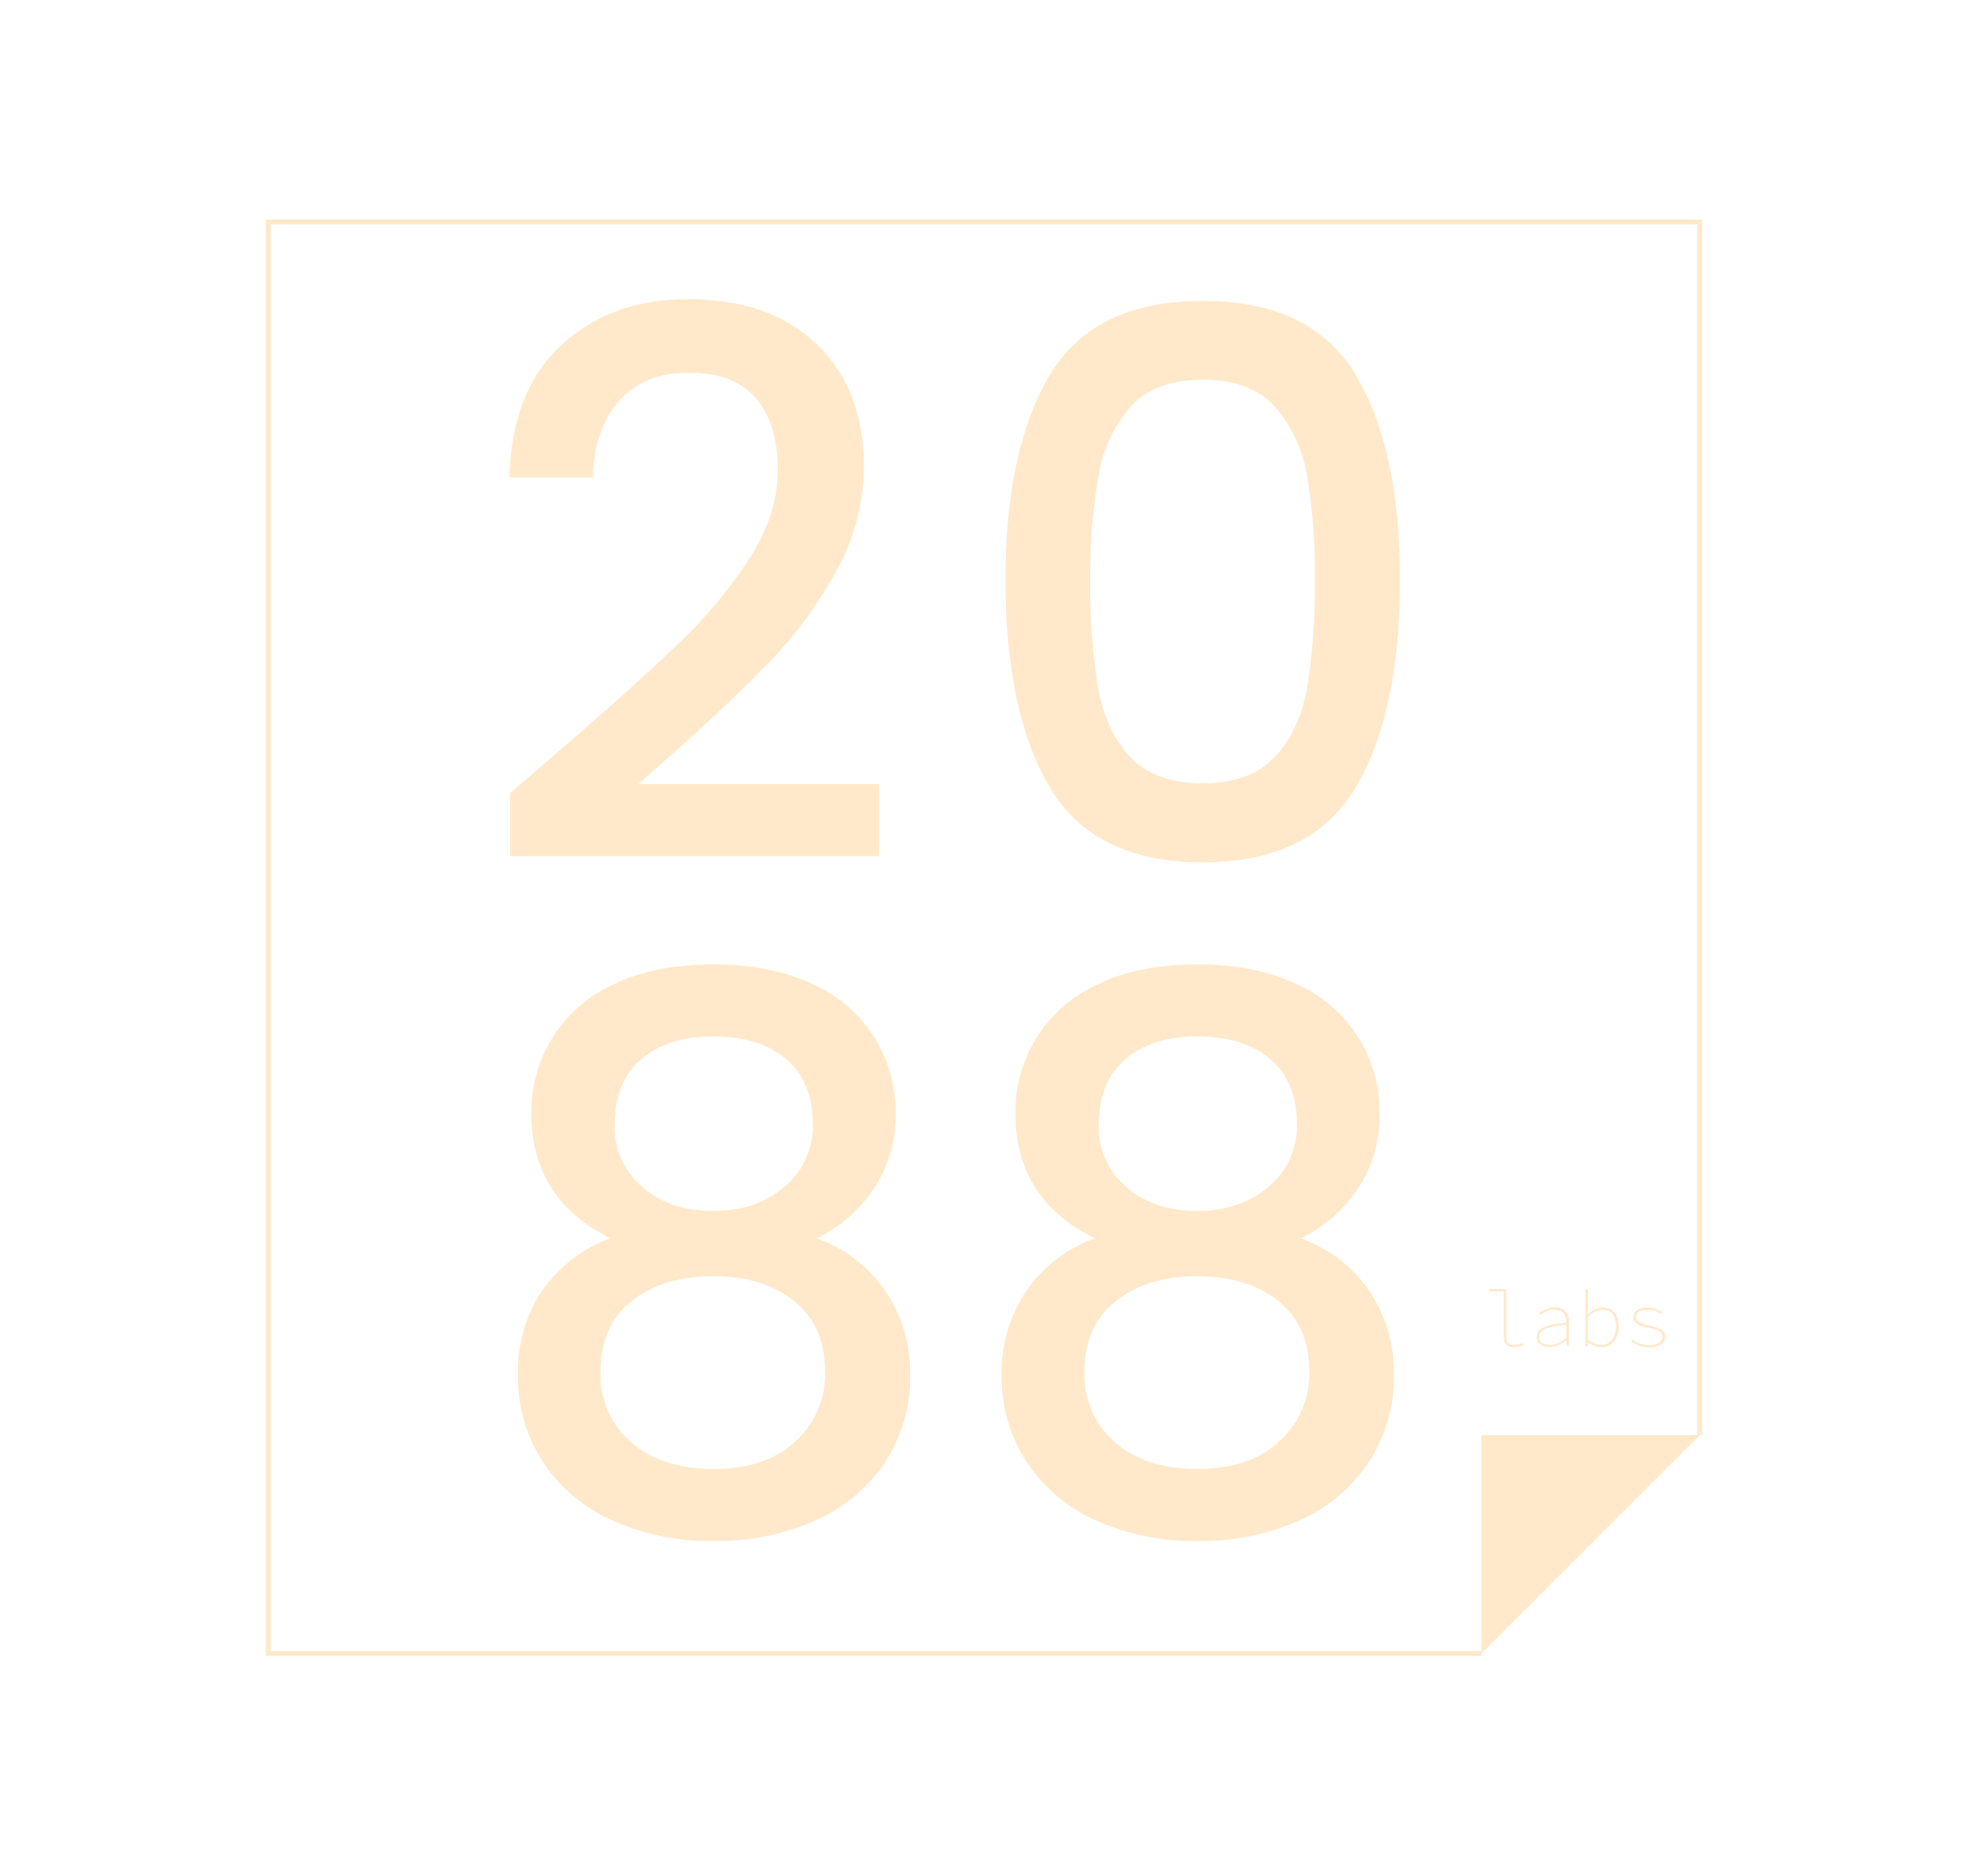
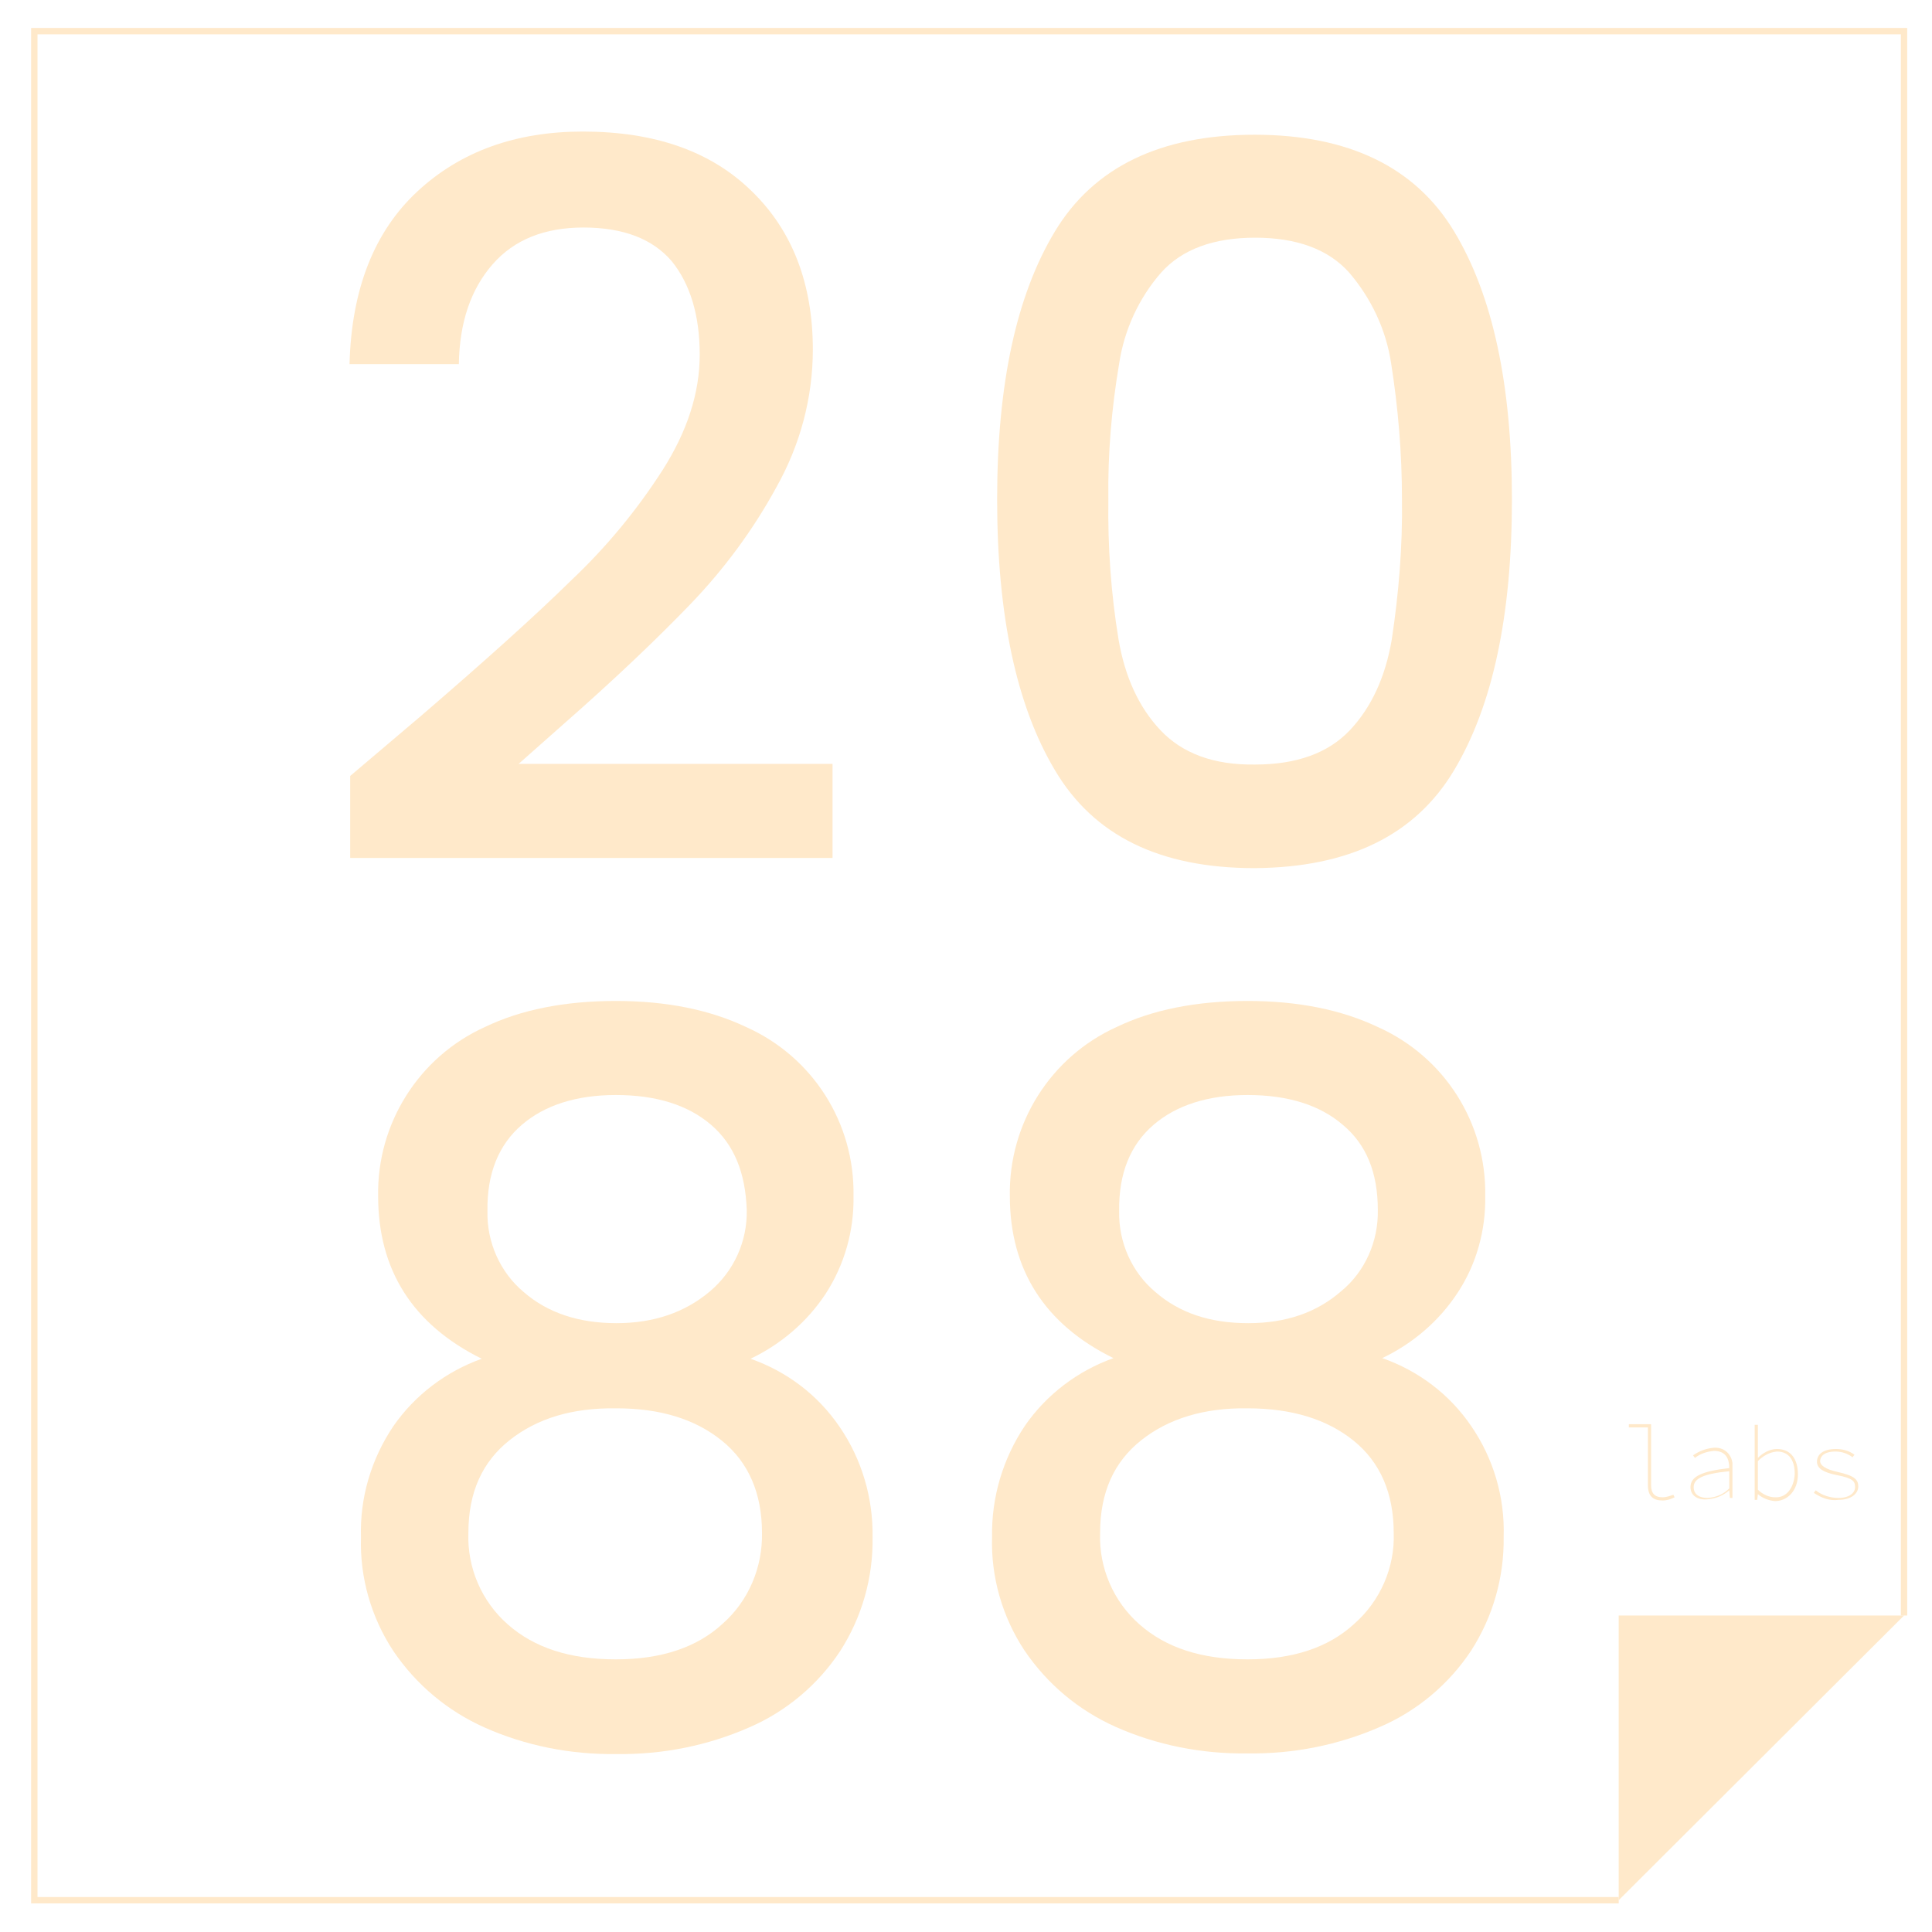
- <svg xmlns="http://www.w3.org/2000/svg" id="Layer_1" data-name="Layer 1" viewBox="0 0 404.33 385.26">
-   <defs>
-     <style>.cls-1{fill:#ffe9ca;}.cls-2{fill:none;stroke:#ffe9ca;stroke-miterlimit:10;}</style>
-   </defs>
-   <path class="cls-1" d="M116,153.28q15-12.94,23.62-21.28a96.3,96.3,0,0,0,14.42-17.38q5.76-9,5.76-18.08,0-9.36-4.44-14.66t-13.95-5.3q-9.19,0-14.26,5.85T121.8,98.1H104.65q.46-17.77,10.68-27.21t26-9.43q17,0,26.58,9.36t9.59,24.94a44.32,44.32,0,0,1-5.69,21.59A87.57,87.57,0,0,1,158.2,135.9q-7.87,8.17-20,18.94l-7,6.23h49.42v14.81H104.81V162.94Z" />
-   <path class="cls-1" d="M109.17,228.83A28.66,28.66,0,0,1,126,202.25q8.42-4.12,20.57-4.13,12,0,20.5,4.13A28.53,28.53,0,0,1,184,228.83a26.9,26.9,0,0,1-4.44,15.35,29.47,29.47,0,0,1-11.77,10.22,28.66,28.66,0,0,1,14,10.67A29.71,29.71,0,0,1,187,282.45a31.81,31.81,0,0,1-5.15,17.93,33.27,33.27,0,0,1-14.34,12,49.58,49.58,0,0,1-20.89,4.21,49.08,49.08,0,0,1-20.81-4.21,33.34,33.34,0,0,1-14.26-12,31.8,31.8,0,0,1-5.14-17.93A29.62,29.62,0,0,1,111.51,265a28.9,28.9,0,0,1,13.87-10.59Q109.17,246.29,109.17,228.83Zm20.66,38.42q-6.48,5.07-6.47,14.58a18.36,18.36,0,0,0,6.23,14.42q6.24,5.53,17,5.53t16.76-5.61a18.55,18.55,0,0,0,6.16-14.34q0-9.36-6.32-14.5t-16.6-5.14Q136.29,262.19,129.83,267.25Zm31.72-49.64q-5.46-4.68-15-4.68-9.35,0-14.81,4.68t-5.45,13.56a16,16,0,0,0,5.69,12.7q5.69,4.92,14.57,4.91t14.66-5A16.13,16.13,0,0,0,167,231Q167,222.28,161.55,217.61Z" />
-   <path class="cls-1" d="M208.62,228.83a28.66,28.66,0,0,1,16.84-26.58q8.41-4.12,20.57-4.13,12,0,20.5,4.13a28.57,28.57,0,0,1,16.91,26.58A26.9,26.9,0,0,1,279,244.18a29.47,29.47,0,0,1-11.77,10.22,28.66,28.66,0,0,1,14,10.67,29.71,29.71,0,0,1,5.15,17.38,31.81,31.81,0,0,1-5.15,17.93,33.27,33.27,0,0,1-14.34,12A49.58,49.58,0,0,1,246,316.59a49.08,49.08,0,0,1-20.81-4.21,33.34,33.34,0,0,1-14.26-12,31.8,31.8,0,0,1-5.14-17.93A29.62,29.62,0,0,1,211,265a28.9,28.9,0,0,1,13.87-10.59Q208.62,246.29,208.62,228.83Zm20.66,38.42q-6.48,5.07-6.47,14.58A18.36,18.36,0,0,0,229,296.25q6.24,5.53,17,5.53t16.76-5.61A18.55,18.55,0,0,0,269,281.83q0-9.36-6.32-14.5T246,262.19Q235.74,262.19,229.28,267.25ZM261,217.61q-5.46-4.68-15-4.68-9.34,0-14.81,4.68t-5.45,13.56a16,16,0,0,0,5.69,12.7q5.68,4.92,14.57,4.91t14.65-5A16.11,16.11,0,0,0,266.45,231Q266.45,222.28,261,217.61Z" />
-   <path class="cls-1" d="M215.7,77q9.12-15.19,31.41-15.19T278.52,77q9.12,15.21,9.12,42.17,0,27.29-9.12,42.63t-31.41,15.36q-22.29,0-31.41-15.36t-9.12-42.63Q206.58,92.17,215.7,77Zm52.84,20.81a28.75,28.75,0,0,0-6.62-14.26q-5-5.53-14.81-5.53T232.3,83.52a28.66,28.66,0,0,0-6.62,14.26A117.39,117.39,0,0,0,224,119.14a130,130,0,0,0,1.56,22q1.56,8.88,6.62,14.34t14.89,5.45q9.82,0,14.89-5.45t6.62-14.34a130,130,0,0,0,1.56-22A118.3,118.3,0,0,0,268.54,97.78Z" />
-   <polyline class="cls-2" points="304.37 339.69 55.1 339.69 55.1 45.57 349.23 45.57 349.23 294.83" />
-   <polygon class="cls-1" points="304.37 294.83 349.23 294.83 304.37 339.69 304.37 294.83" />
-   <path class="cls-1" d="M308.93,274.34v-9.06h-3v-.46h3.52v9.62c0,1.27.58,1.89,1.76,1.89a3.74,3.74,0,0,0,1.66-.42l.19.39a3.86,3.86,0,0,1-1.89.49C309.74,276.79,308.93,276.09,308.93,274.34Z" />
-   <path class="cls-1" d="M315.71,274.68c0-1.74,1.79-2.55,6.09-2.95,0-1.36-.52-2.67-2.41-2.67a5.39,5.39,0,0,0-3,1.11l-.26-.39a6,6,0,0,1,3.32-1.17,2.65,2.65,0,0,1,2.87,2.93v5h-.42l-.07-1.21h0a5.69,5.69,0,0,1-3.33,1.41C317.08,276.79,315.71,276.17,315.71,274.68Zm6.09.15v-2.67c-4.2.39-5.57,1.17-5.57,2.51s1.14,1.66,2.25,1.66A5.31,5.31,0,0,0,321.8,274.83Z" />
-   <path class="cls-1" d="M326.23,275.71h0l-.06.88h-.43V264.82h.49v3.49l0,1.73h0a4.49,4.49,0,0,1,3-1.43c2.24,0,3.33,1.56,3.33,4,0,2.64-1.71,4.21-3.65,4.21A4.71,4.71,0,0,1,326.23,275.71Zm5.81-3.13c0-2-.8-3.52-2.84-3.52a4.57,4.57,0,0,0-3,1.53v4.5a4.38,4.38,0,0,0,2.74,1.24C330.73,276.33,332,274.77,332,272.58Z" />
-   <path class="cls-1" d="M335.1,275.55l.29-.39a5.31,5.31,0,0,0,3.59,1.17c1.69,0,2.57-.78,2.57-1.66s-.26-1.37-2.86-1.89c-2-.39-3.13-1-3.13-2.15s.89-2,3-2a5.38,5.38,0,0,1,2.94.94l-.3.39a4.34,4.34,0,0,0-2.67-.88c-1.84,0-2.41.75-2.41,1.53s.85,1.34,2.67,1.71c2.74.58,3.33,1.19,3.33,2.34s-1.15,2.15-3.13,2.15A6.6,6.6,0,0,1,335.1,275.55Z" />
+ <svg xmlns="http://www.w3.org/2000/svg" version="1.1" id="Layer_1" x="0px" y="0px" viewBox="0 0 304 304" style="enable-background:new 0 0 304 304;" xml:space="preserve">
+   <style type="text/css">
+ 	.st0{fill:#FFE9CA;}
+ 	.st1{fill:none;stroke:#FFE9CA;stroke-miterlimit:10;}
+ </style>
+   <g>
+     <path class="st0" d="M66.3,112.6c10-8.6,17.9-15.7,23.6-21.3c5.5-5.2,10.3-11,14.4-17.4c3.8-6,5.8-12,5.8-18.1   c0-6.2-1.5-11.1-4.4-14.7c-3-3.5-7.6-5.3-13.9-5.3c-6.1,0-10.9,1.9-14.3,5.8c-3.4,3.9-5.2,9.1-5.3,15.7H55   c0.3-11.8,3.9-20.9,10.7-27.2c6.8-6.3,15.5-9.4,26-9.4c11.3,0,20.2,3.1,26.6,9.4c6.4,6.2,9.6,14.6,9.6,24.9c0,7.6-2,15-5.7,21.6   c-3.7,6.8-8.3,13-13.6,18.5c-5.2,5.4-11.9,11.8-20,18.9l-7,6.2h49.4v14.8H55.1v-12.9L66.3,112.6z" />
+     <path class="st0" d="M59.5,188.2c-0.2-11.4,6.4-21.9,16.8-26.6c5.6-2.7,12.5-4.1,20.6-4.1c8,0,14.8,1.4,20.5,4.1   c10.5,4.7,17.1,15.1,16.9,26.6c0.1,5.4-1.4,10.8-4.4,15.4c-2.9,4.4-7,7.9-11.8,10.2c5.7,2,10.6,5.7,14,10.7   c3.5,5.1,5.3,11.2,5.2,17.4c0.1,6.4-1.7,12.6-5.1,17.9c-3.5,5.3-8.5,9.5-14.3,12c-6.6,2.9-13.7,4.3-20.9,4.2   c-7.2,0.1-14.3-1.3-20.8-4.2c-5.8-2.6-10.7-6.7-14.3-12c-3.5-5.3-5.3-11.6-5.1-17.9c-0.2-6.2,1.6-12.3,5.1-17.5   c3.4-4.9,8.3-8.6,13.9-10.6C64.9,208.4,59.5,199.8,59.5,188.2z M80.2,226.6c-4.3,3.4-6.5,8.2-6.5,14.6c-0.2,5.5,2.1,10.8,6.2,14.4   c4.2,3.7,9.8,5.5,17,5.5s12.8-1.9,16.8-5.6c4.1-3.6,6.3-8.9,6.2-14.3c0-6.2-2.1-11.1-6.3-14.5c-4.2-3.4-9.7-5.1-16.6-5.1   C90,221.5,84.5,223.2,80.2,226.6z M111.9,177c-3.6-3.1-8.6-4.7-15-4.7c-6.2,0-11.2,1.6-14.8,4.7c-3.6,3.1-5.5,7.6-5.4,13.6   c-0.1,4.9,2,9.6,5.7,12.7c3.8,3.3,8.7,4.9,14.6,4.9s10.8-1.7,14.7-5c3.8-3.2,5.9-7.9,5.8-12.8C117.3,184.5,115.5,180.1,111.9,177z" />
+     <path class="st0" d="M158.9,188.2c-0.2-11.4,6.4-21.9,16.8-26.6c5.6-2.7,12.5-4.1,20.6-4.1c8,0,14.8,1.4,20.5,4.1   c10.5,4.7,17.1,15.1,16.9,26.6c0.1,5.4-1.4,10.8-4.4,15.3c-2.9,4.4-7,7.9-11.8,10.2c5.7,2,10.6,5.7,14,10.7   c3.5,5.1,5.3,11.2,5.1,17.4c0.1,6.4-1.7,12.6-5.1,17.9c-3.5,5.3-8.5,9.5-14.3,12c-6.6,2.9-13.7,4.3-20.9,4.2   c-7.2,0.1-14.3-1.3-20.8-4.2c-5.8-2.6-10.7-6.7-14.3-12c-3.5-5.3-5.3-11.6-5.1-17.9c-0.1-6.2,1.7-12.3,5.2-17.5   c3.4-4.9,8.3-8.6,13.9-10.6C164.4,208.4,158.9,199.8,158.9,188.2z M179.6,226.6c-4.3,3.4-6.5,8.2-6.5,14.6   c-0.2,5.5,2.1,10.8,6.2,14.4c4.2,3.7,9.8,5.5,17,5.5s12.8-1.9,16.8-5.6c4.1-3.6,6.4-8.9,6.2-14.3c0-6.2-2.1-11.1-6.3-14.5   c-4.2-3.4-9.8-5.1-16.7-5.1C189.5,221.5,183.9,223.2,179.6,226.6z M211.3,177c-3.6-3.1-8.6-4.7-15-4.7c-6.2,0-11.2,1.6-14.8,4.7   s-5.5,7.6-5.4,13.6c-0.1,4.9,2,9.6,5.7,12.7c3.8,3.3,8.6,4.9,14.6,4.9s10.8-1.7,14.6-5c3.8-3.1,5.9-7.9,5.8-12.8   C216.8,184.5,215,180.1,211.3,177z" />
+     <path class="st0" d="M166,36.4c6.1-10.1,16.6-15.2,31.4-15.2s25.3,5.1,31.4,15.2c6.1,10.1,9.1,24.2,9.1,42.2   c0,18.2-3,32.4-9.1,42.6c-6.1,10.2-16.5,15.3-31.4,15.4c-14.9,0-25.3-5.1-31.4-15.4c-6.1-10.2-9.1-24.5-9.1-42.6   C156.9,60.5,159.9,46.5,166,36.4z M218.9,57.2c-0.8-5.3-3.1-10.2-6.6-14.3c-3.3-3.7-8.3-5.5-14.8-5.5c-6.5,0-11.5,1.8-14.8,5.5   c-3.5,4-5.8,9-6.6,14.3c-1.2,7.1-1.8,14.2-1.7,21.4c-0.1,7.4,0.4,14.7,1.6,22c1,5.9,3.2,10.7,6.6,14.3c3.4,3.6,8.3,5.5,14.9,5.4   c6.5,0,11.5-1.8,14.9-5.4s5.6-8.4,6.6-14.3c1.1-7.3,1.7-14.6,1.6-22C220.6,71.3,220,64.2,218.9,57.2L218.9,57.2z" />
+     <polyline class="st1" points="254.7,299 5.4,299 5.4,4.9 299.6,4.9 299.6,254.2  " />
+     <polygon class="st0" points="254.7,254.2 299.6,254.2 254.7,299  " />
+     <path class="st0" d="M259.3,233.7v-9.1h-3v-0.5h3.5v9.6c0,1.3,0.6,1.9,1.8,1.9c0.6,0,1.1-0.2,1.7-0.4l0.2,0.4   c-0.6,0.3-1.2,0.5-1.9,0.5C260.1,236.1,259.3,235.4,259.3,233.7z" />
+     <path class="st0" d="M266,234c0-1.7,1.8-2.5,6.1-3c0-1.4-0.5-2.7-2.4-2.7c-1.1,0.1-2.1,0.4-3,1.1l-0.3-0.4c1-0.7,2.1-1.1,3.3-1.2   c1.5-0.1,2.7,0.9,2.9,2.4c0,0.2,0,0.4,0,0.5v5h-0.4l-0.1-1.2l0,0c-0.9,0.8-2.1,1.3-3.3,1.4C267.4,236.1,266,235.5,266,234z    M272.1,234.2v-2.7c-4.2,0.4-5.6,1.2-5.6,2.5s1.1,1.7,2.2,1.7C270.1,235.6,271.2,235.1,272.1,234.2z" />
+     <path class="st0" d="M276.6,235.1L276.6,235.1l-0.1,0.9h-0.4v-11.8h0.5v3.5v1.7l0,0c0.8-0.8,1.9-1.4,3-1.4c2.2,0,3.3,1.6,3.3,4   c0,2.6-1.7,4.2-3.6,4.2C278.2,236.1,277.3,235.7,276.6,235.1z M282.4,231.9c0-2-0.8-3.5-2.8-3.5c-1.2,0.1-2.2,0.7-3,1.5v4.5   c0.7,0.7,1.7,1.2,2.7,1.2C281.1,235.7,282.3,234.1,282.4,231.9L282.4,231.9z" />
+     <path class="st0" d="M285.4,234.9l0.3-0.4c1,0.8,2.3,1.2,3.6,1.2c1.7,0,2.6-0.8,2.6-1.7s-0.3-1.4-2.9-1.9c-2-0.4-3.1-1-3.1-2.1   s0.9-2,3-2c1.1,0,2.1,0.3,2.9,0.9l-0.3,0.4c-0.8-0.6-1.7-0.9-2.7-0.9c-1.8,0-2.4,0.8-2.4,1.5s0.9,1.3,2.7,1.7   c2.7,0.6,3.3,1.2,3.3,2.3s-1.1,2.1-3.1,2.1C287.9,236.2,286.6,235.7,285.4,234.9z" />
+   </g>
</svg>
